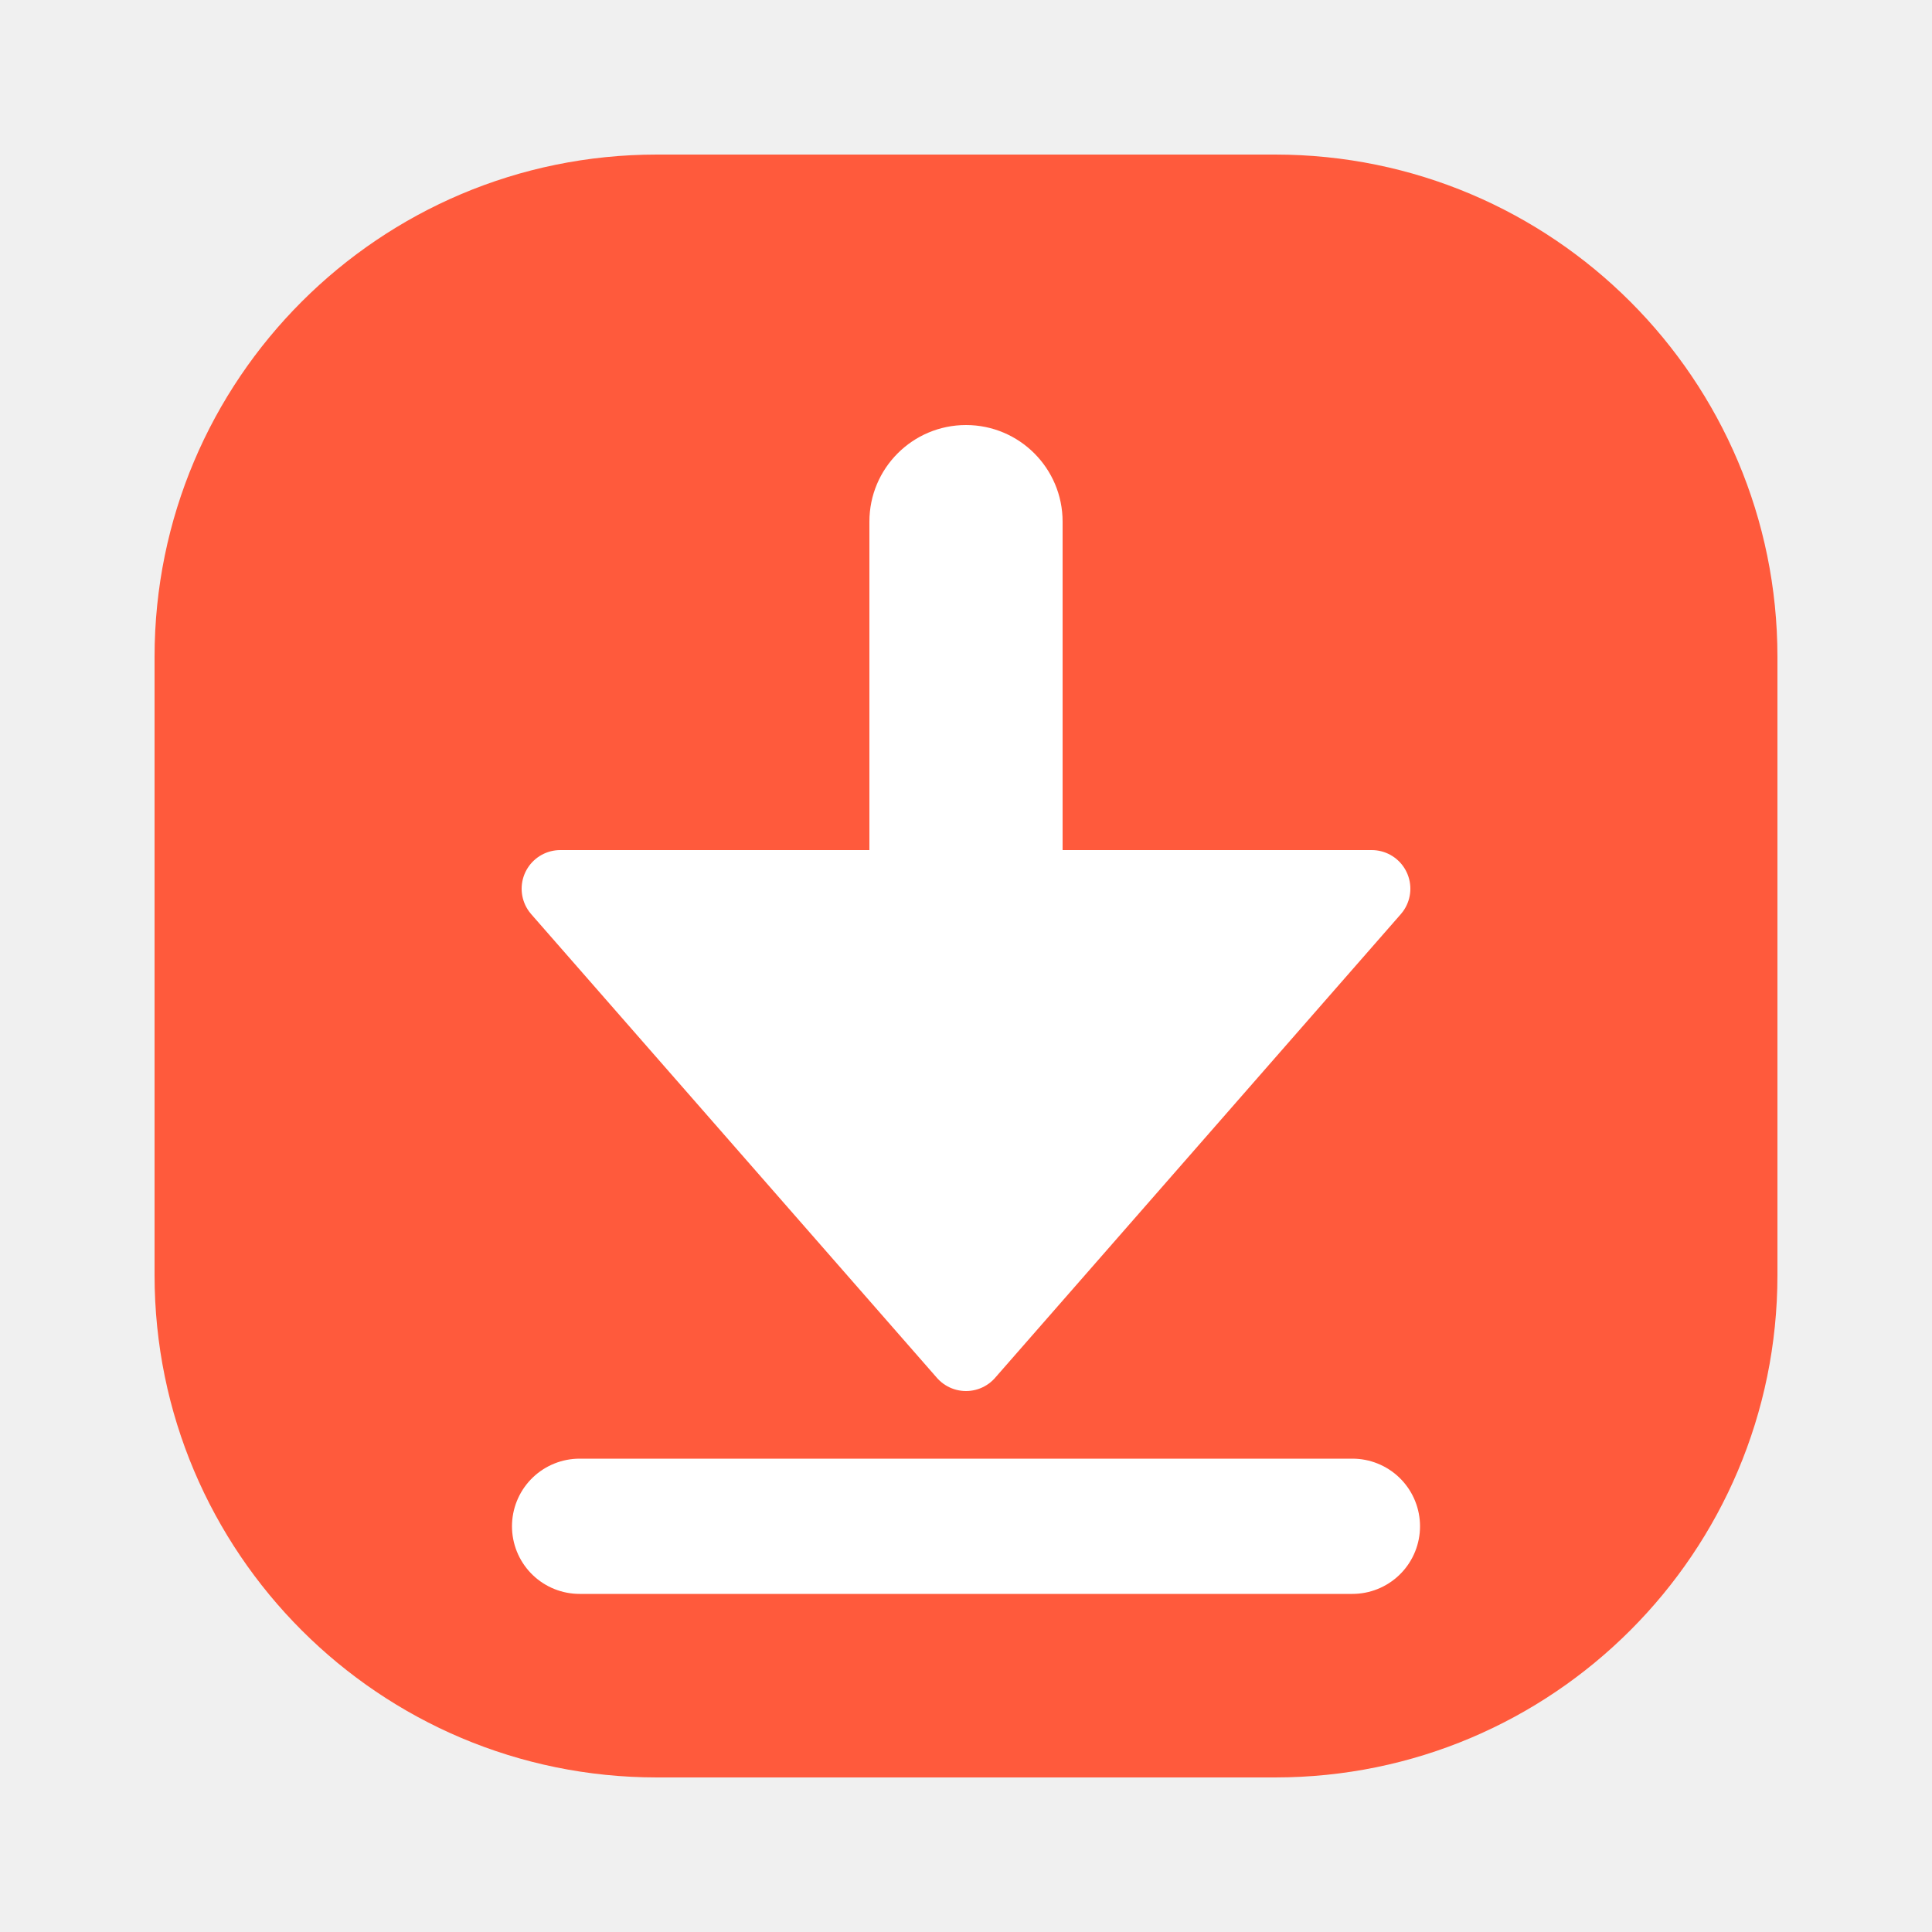
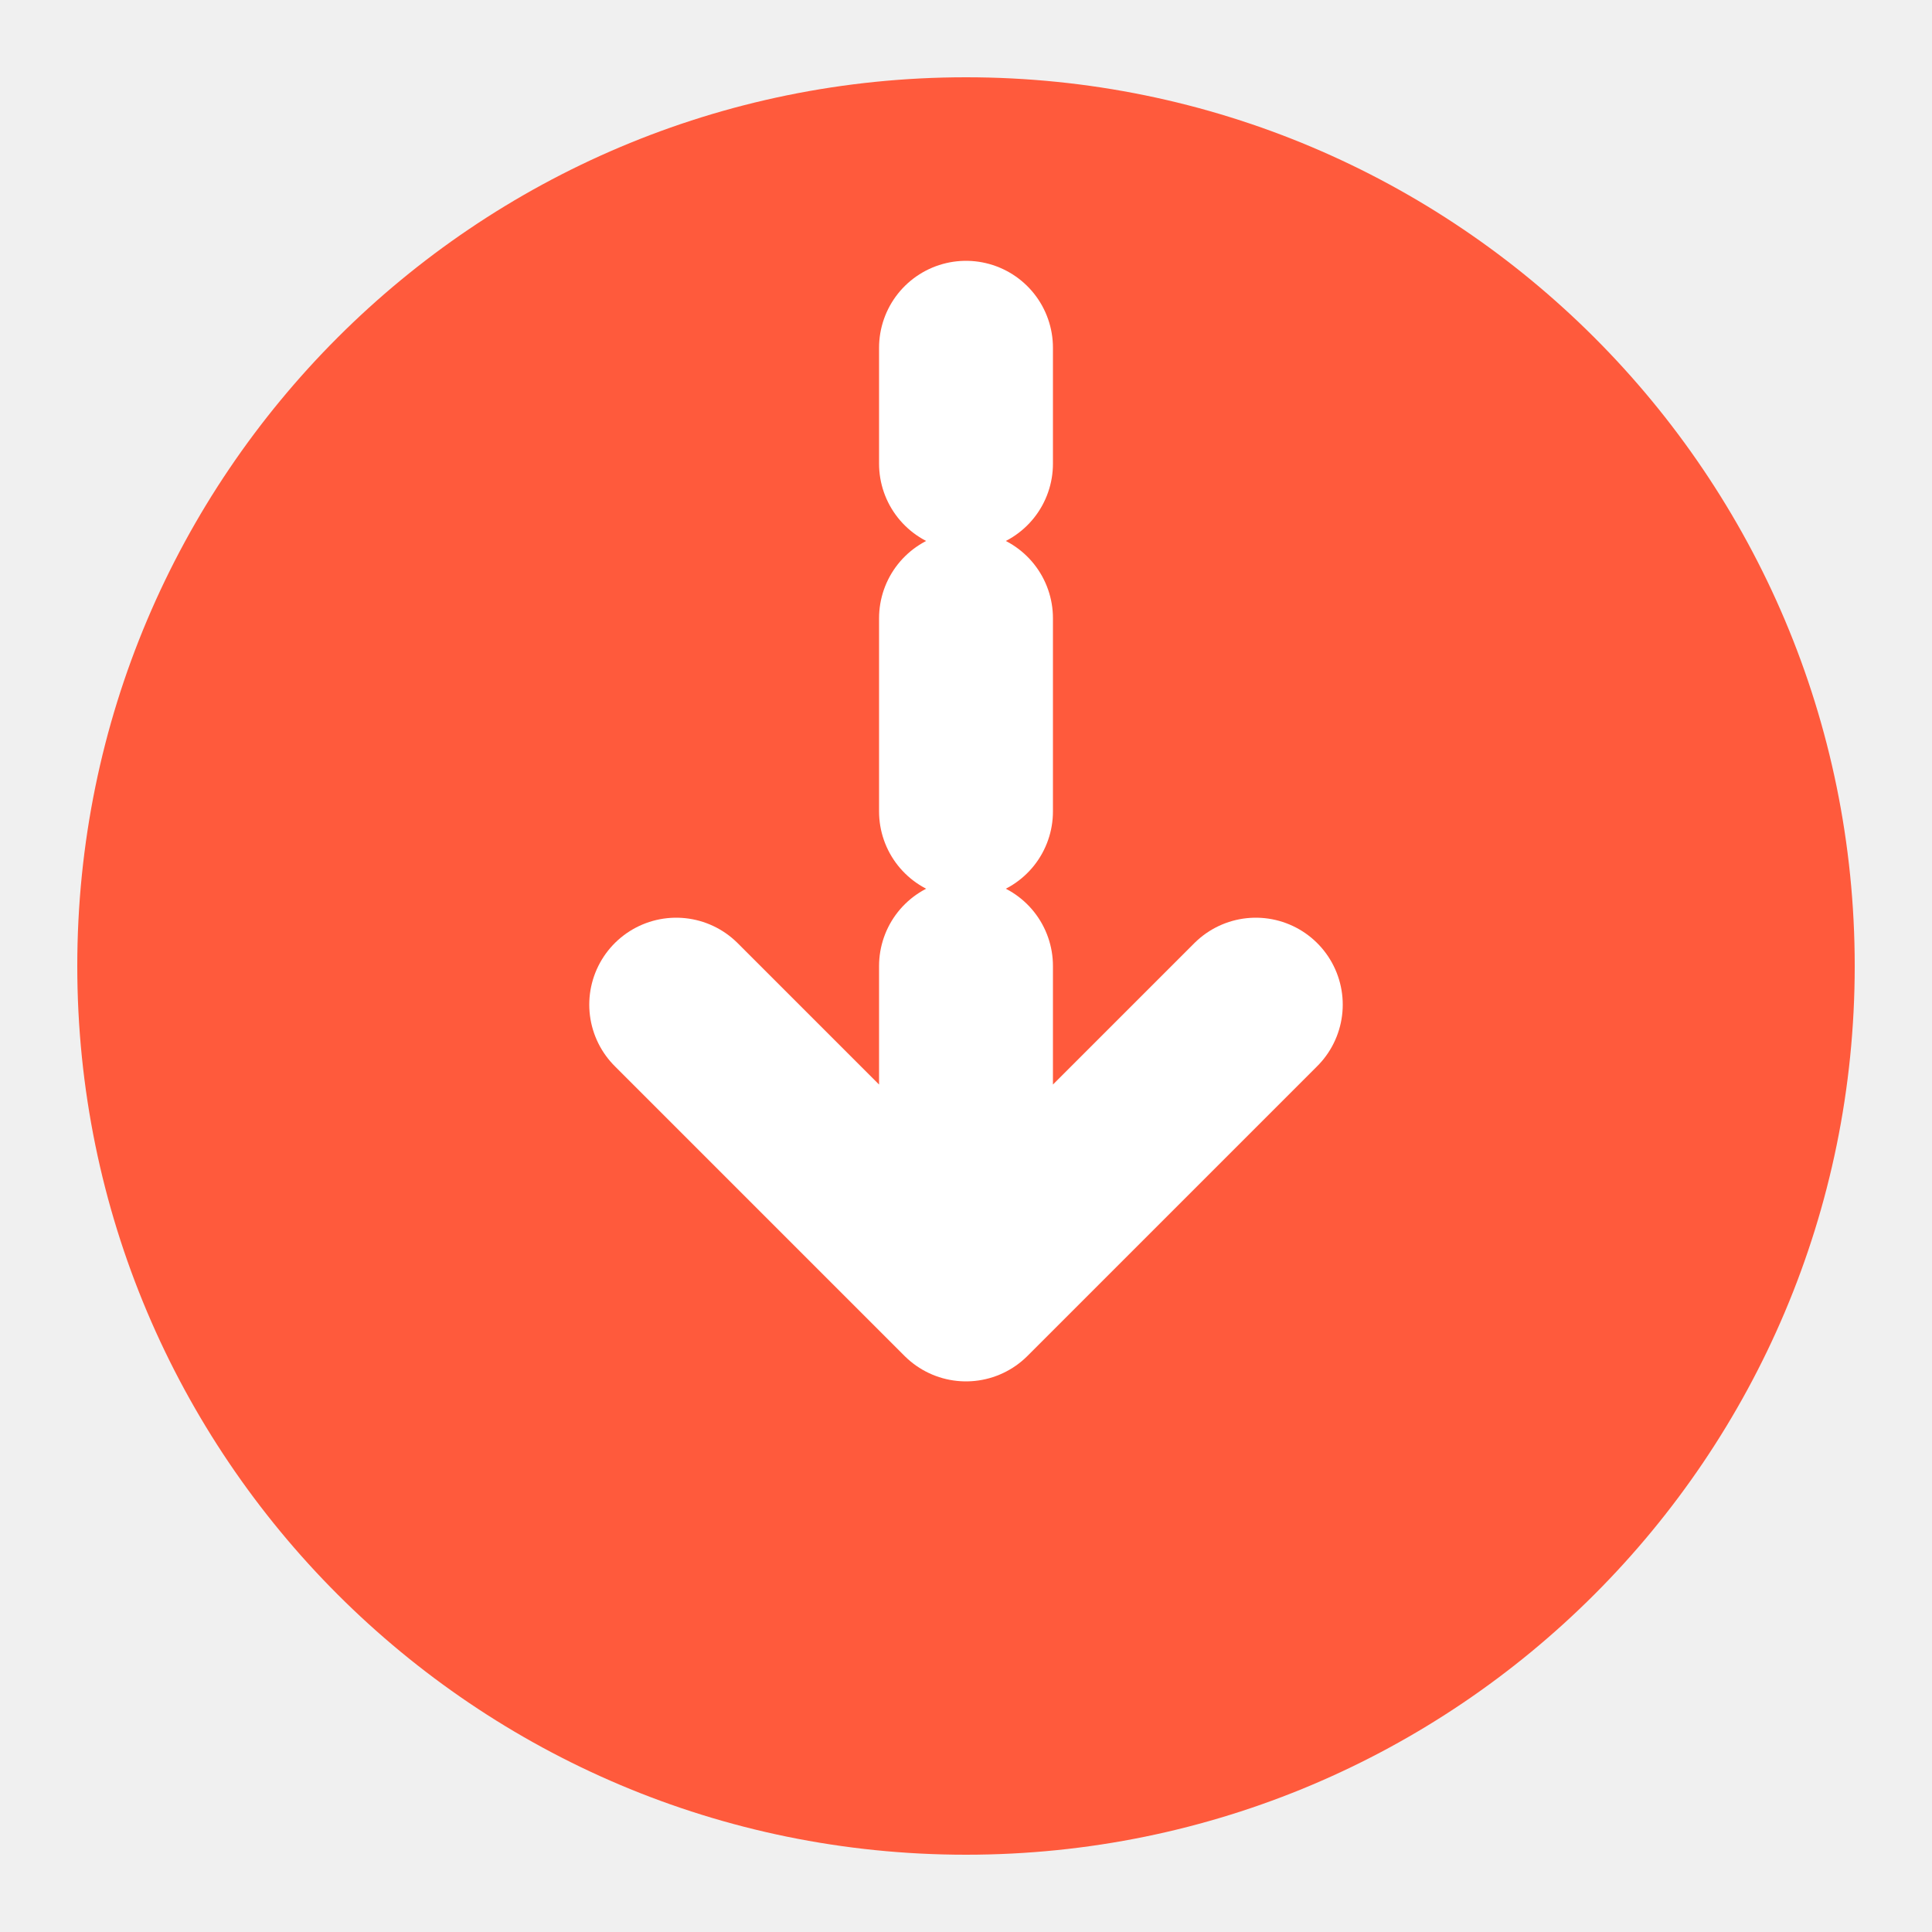
<svg xmlns="http://www.w3.org/2000/svg" width="64" height="64" viewBox="0 0 100 100" fill="none">
-   <rect x="8" y="8" width="84" height="84" rx="26" fill="#ff5a3c" />
-   <rect x="45" y="22" width="10" height="32" rx="5" fill="#fff" />
-   <path d="M29 46L71 46L50 70Z" fill="#fff" stroke="#fff" stroke-width="4" stroke-linejoin="round" />
-   <path d="M30 79H70" stroke="#fff" stroke-width="7" stroke-linecap="round" />
+   <circle cx="50" cy="50" r="46" fill="#ff5a3c" />
+   <path d="M50 18V24M50 32V42M50 50V62M35 52L50 67L65 52" stroke="#fff" stroke-width="9" stroke-linecap="round" stroke-linejoin="round" />
</svg>
